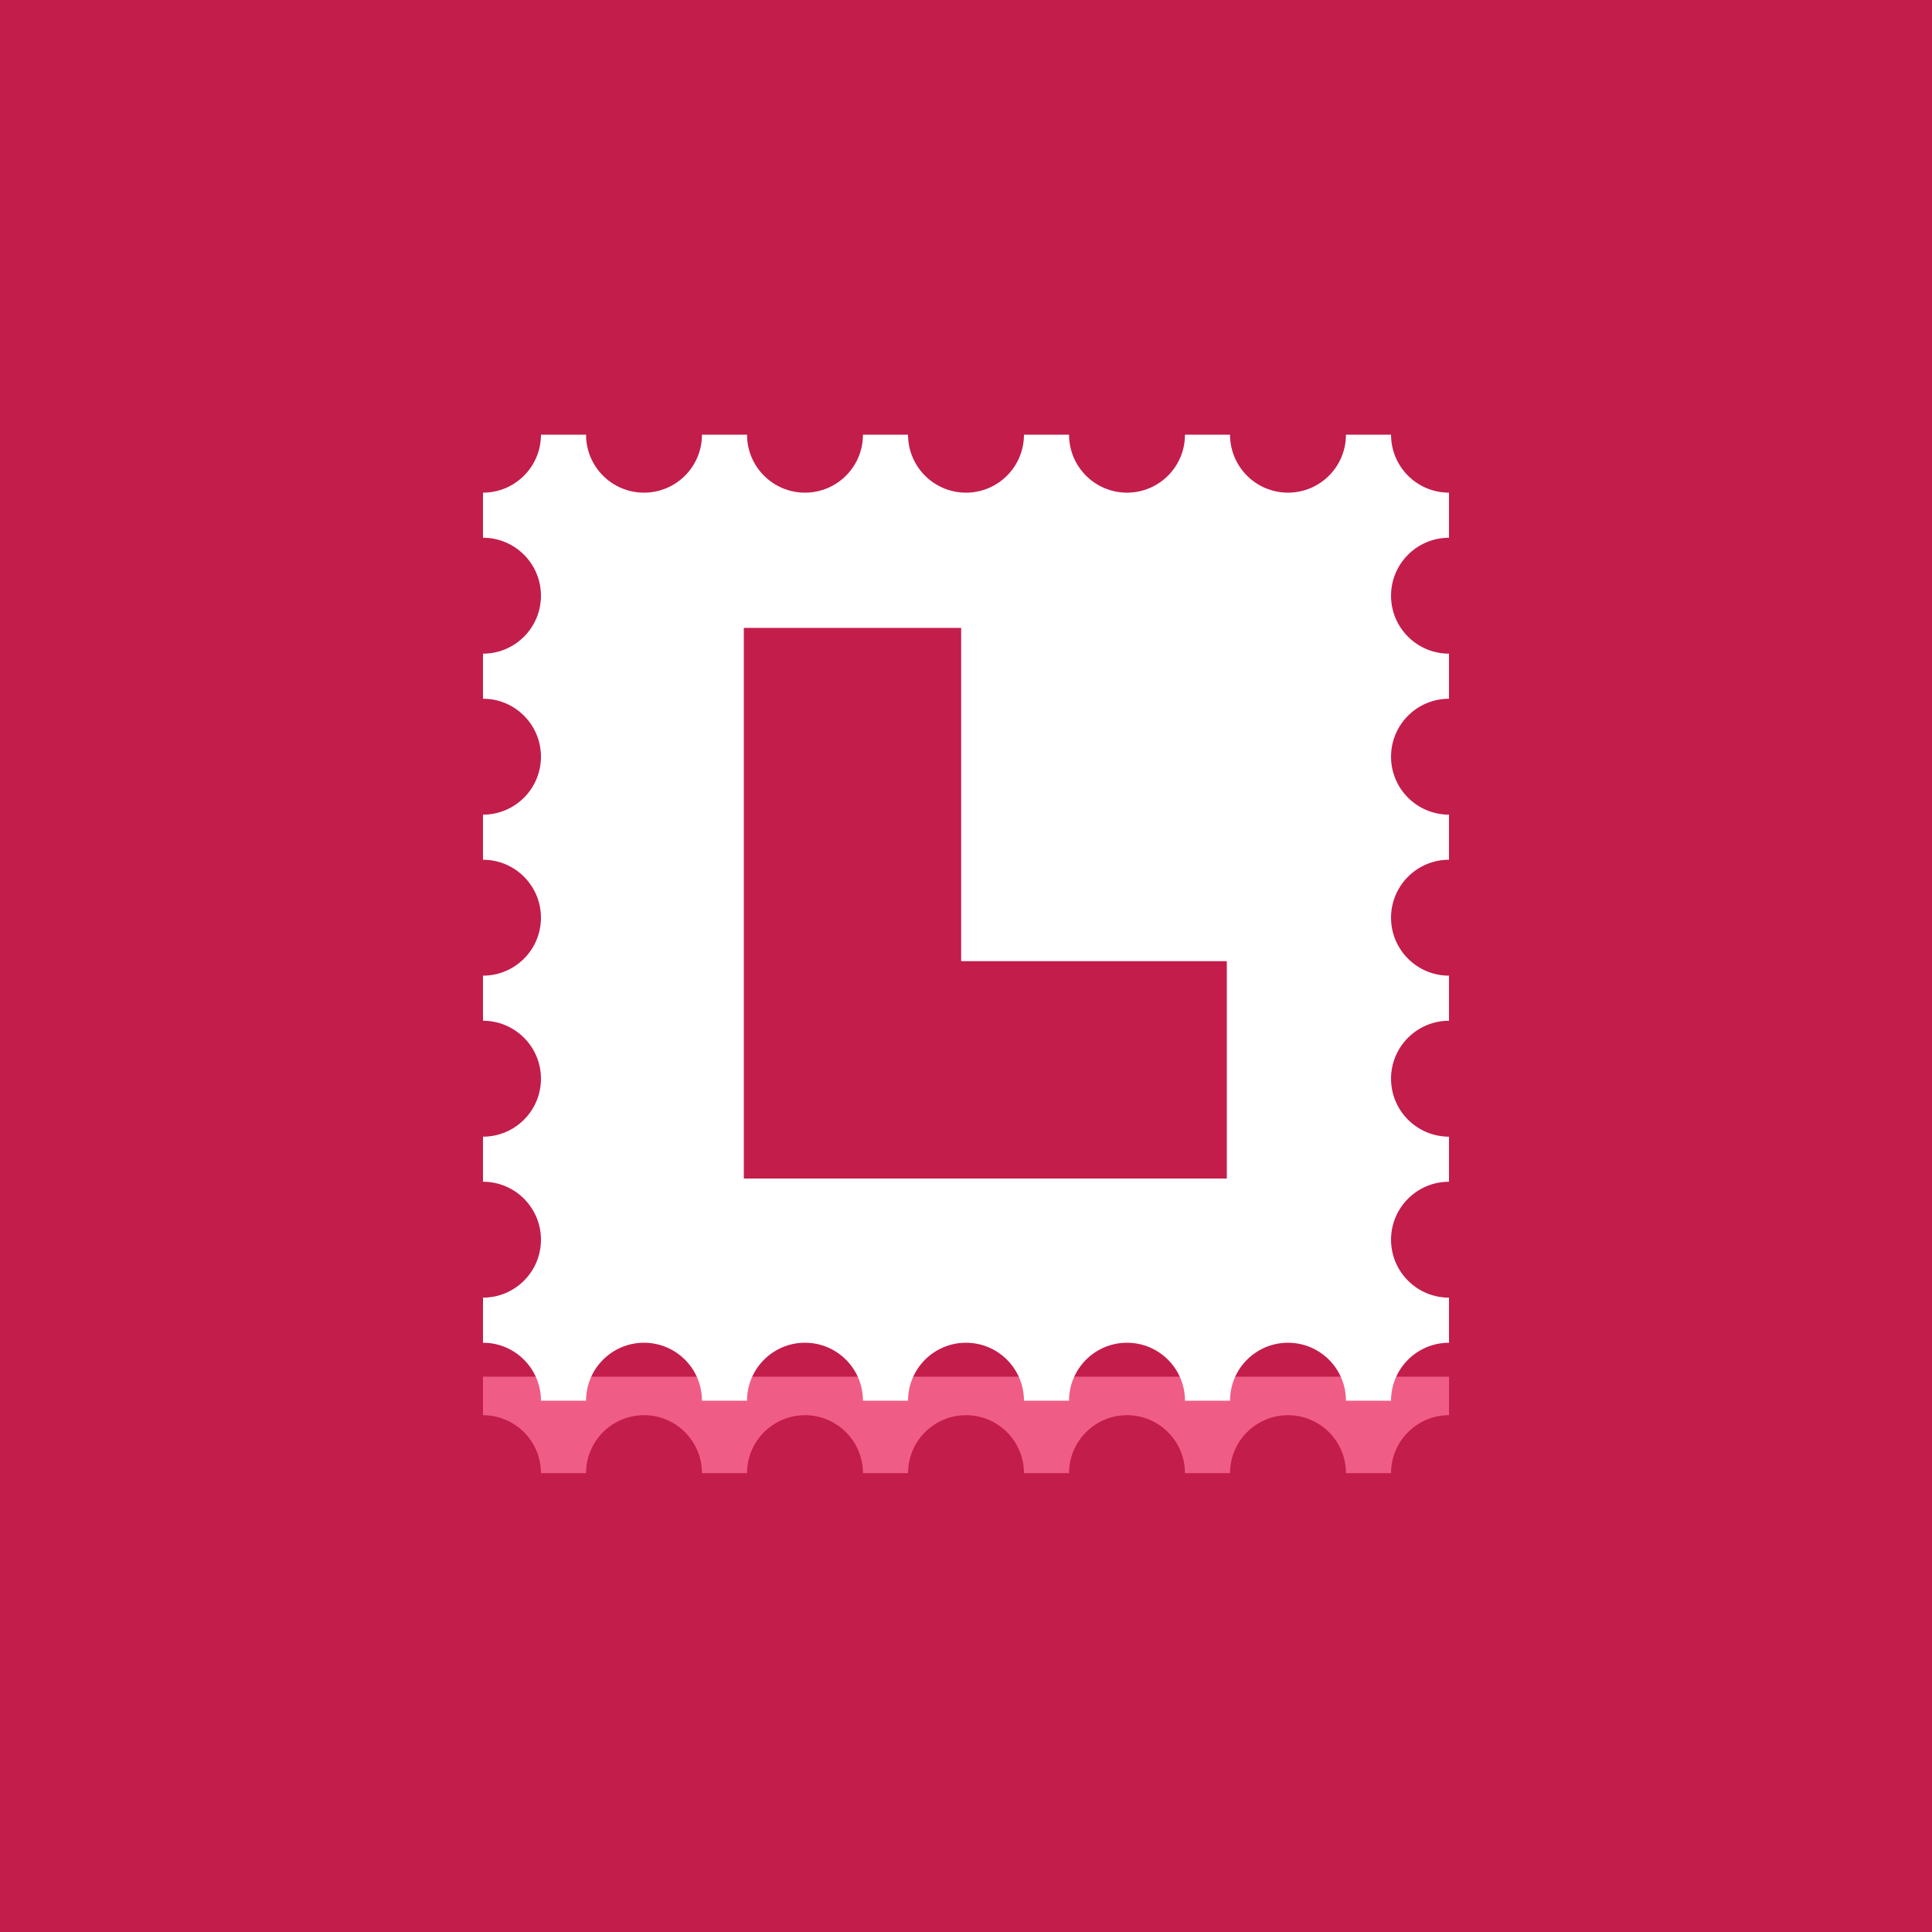
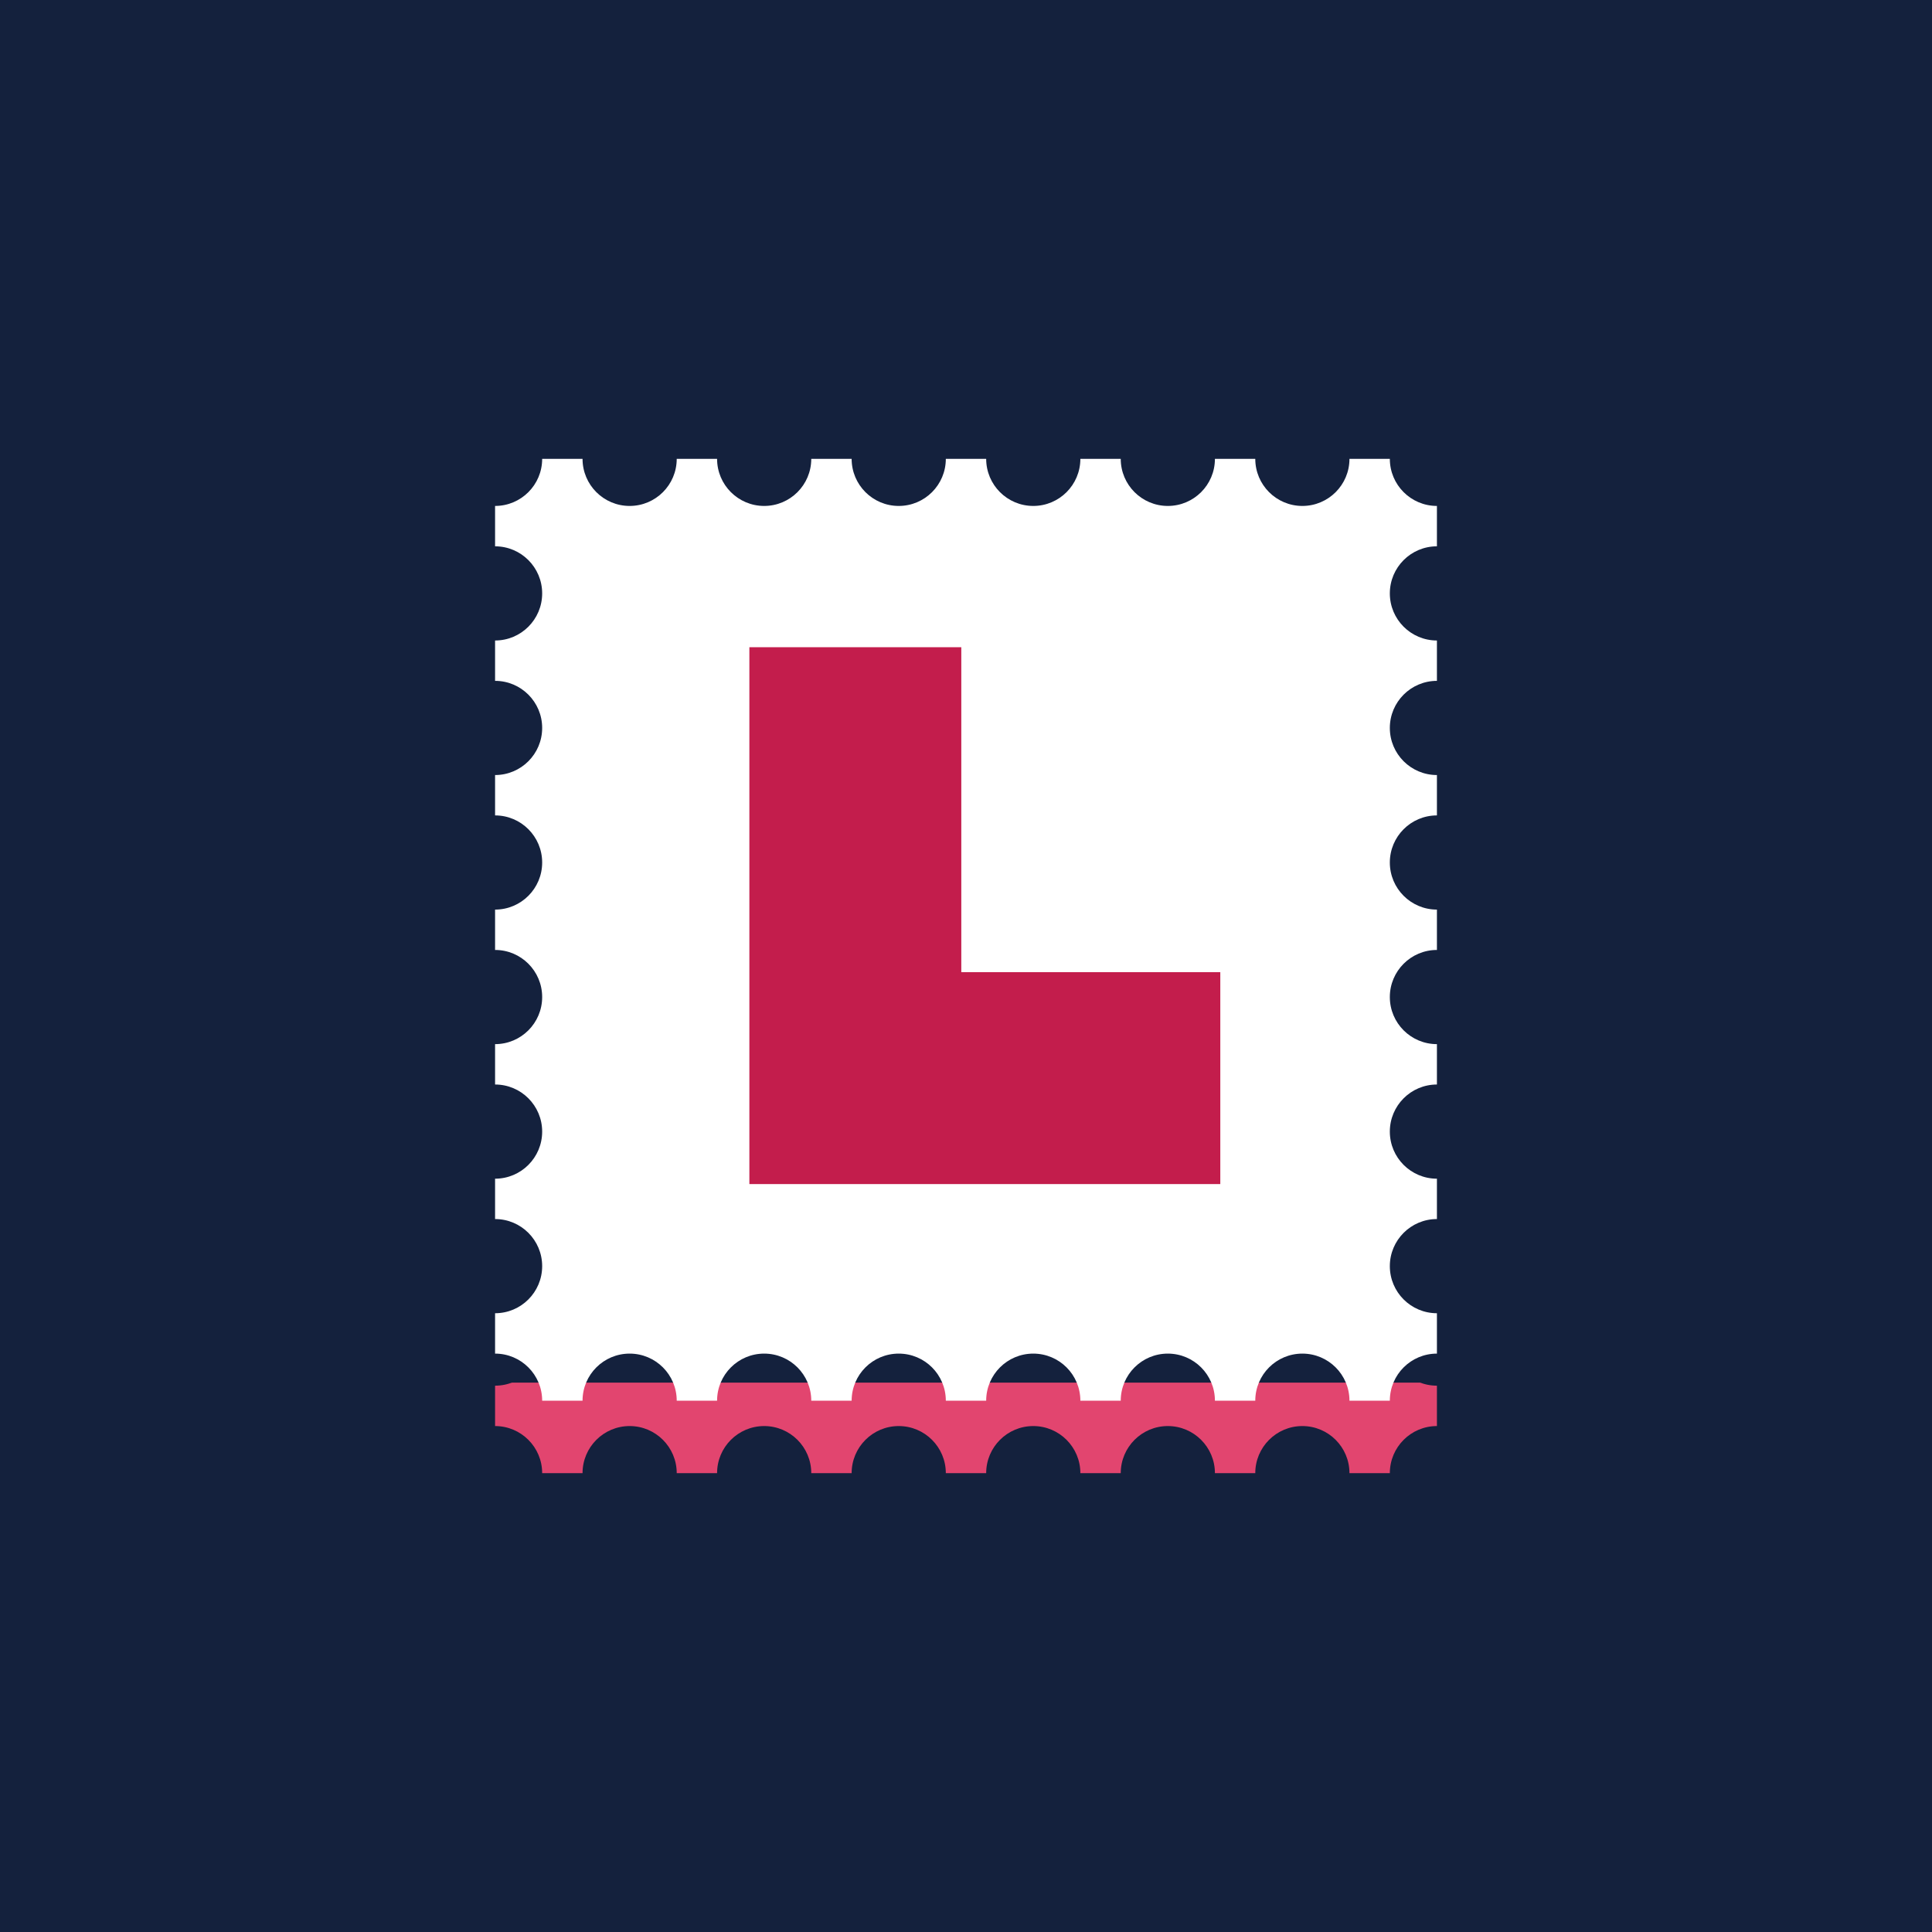
<svg xmlns="http://www.w3.org/2000/svg" viewBox="0 0 64 64">
-   <rect width="64" height="64" fill="#c31d4c" />
-   <g transform="translate(6.4 6.4) scale(0.8)">
+   <rect width="64" height="64" fill="#14213d" />
+   <g transform="translate(12.8 12.8) scale(0.6)">
    <defs>
      <mask id="mk-face" maskUnits="userSpaceOnUse" x="0" y="0" width="64" height="64">
-         <rect x="12" y="10" width="40" height="40" fill="#fff" />
+         <rect x="6" y="4" width="52" height="52" fill="#fff" />
        <g fill="#000">
-           <circle cx="12" cy="10" r="2.4" />
-           <circle cx="12" cy="50" r="2.4" />
-           <circle cx="52" cy="10" r="2.4" />
-           <circle cx="18.667" cy="10" r="2.4" />
-           <circle cx="18.667" cy="50" r="2.4" />
-           <circle cx="12" cy="16.667" r="2.4" />
-           <circle cx="52" cy="16.667" r="2.4" />
-           <circle cx="25.333" cy="10" r="2.4" />
-           <circle cx="25.333" cy="50" r="2.4" />
-           <circle cx="12" cy="23.333" r="2.4" />
-           <circle cx="52" cy="23.333" r="2.4" />
-           <circle cx="32" cy="10" r="2.4" />
-           <circle cx="32" cy="50" r="2.4" />
-           <circle cx="12" cy="30" r="2.4" />
-           <circle cx="52" cy="30" r="2.4" />
-           <circle cx="38.667" cy="10" r="2.4" />
-           <circle cx="38.667" cy="50" r="2.4" />
-           <circle cx="12" cy="36.667" r="2.4" />
-           <circle cx="52" cy="36.667" r="2.4" />
-           <circle cx="45.333" cy="10" r="2.4" />
-           <circle cx="45.333" cy="50" r="2.4" />
-           <circle cx="12" cy="43.333" r="2.4" />
-           <circle cx="52" cy="43.333" r="2.4" />
-           <circle cx="52" cy="50" r="2.4" />
+           <circle cx="6" cy="4" r="2.6" />
+           <circle cx="6" cy="56" r="2.6" />
+           <circle cx="58" cy="4" r="2.6" />
+           <circle cx="13.429" cy="4" r="2.6" />
+           <circle cx="13.429" cy="56" r="2.6" />
+           <circle cx="6" cy="11.429" r="2.6" />
+           <circle cx="58" cy="11.429" r="2.6" />
+           <circle cx="20.857" cy="4" r="2.6" />
+           <circle cx="20.857" cy="56" r="2.6" />
+           <circle cx="6" cy="18.857" r="2.6" />
+           <circle cx="58" cy="18.857" r="2.6" />
+           <circle cx="28.286" cy="4" r="2.6" />
+           <circle cx="28.286" cy="56" r="2.6" />
+           <circle cx="6" cy="26.286" r="2.6" />
+           <circle cx="58" cy="26.286" r="2.6" />
+           <circle cx="35.714" cy="4" r="2.6" />
+           <circle cx="35.714" cy="56" r="2.6" />
+           <circle cx="6" cy="33.714" r="2.6" />
+           <circle cx="58" cy="33.714" r="2.6" />
+           <circle cx="43.143" cy="4" r="2.6" />
+           <circle cx="43.143" cy="56" r="2.6" />
+           <circle cx="6" cy="41.143" r="2.6" />
+           <circle cx="58" cy="41.143" r="2.6" />
+           <circle cx="50.571" cy="4" r="2.6" />
+           <circle cx="50.571" cy="56" r="2.6" />
+           <circle cx="6" cy="48.571" r="2.6" />
+           <circle cx="58" cy="48.571" r="2.6" />
+           <circle cx="58" cy="56" r="2.6" />
        </g>
      </mask>
-       <mask id="mk-shadow" maskUnits="userSpaceOnUse" x="0" y="0" width="64" height="64">
-         <rect x="12" y="10" width="40" height="40" fill="#fff" />
+       <mask id="mk-edge" maskUnits="userSpaceOnUse" x="0" y="0" width="64" height="64">
+         <rect x="6" y="4" width="52" height="52" fill="#fff" />
        <g fill="#000">
-           <circle cx="12" cy="10" r="2.4" />
-           <circle cx="12" cy="50" r="2.4" />
-           <circle cx="52" cy="10" r="2.4" />
-           <circle cx="18.667" cy="10" r="2.4" />
-           <circle cx="18.667" cy="50" r="2.4" />
-           <circle cx="12" cy="16.667" r="2.4" />
-           <circle cx="52" cy="16.667" r="2.4" />
-           <circle cx="25.333" cy="10" r="2.4" />
-           <circle cx="25.333" cy="50" r="2.4" />
-           <circle cx="12" cy="23.333" r="2.4" />
-           <circle cx="52" cy="23.333" r="2.4" />
-           <circle cx="32" cy="10" r="2.4" />
-           <circle cx="32" cy="50" r="2.4" />
-           <circle cx="12" cy="30" r="2.4" />
-           <circle cx="52" cy="30" r="2.4" />
-           <circle cx="38.667" cy="10" r="2.4" />
-           <circle cx="38.667" cy="50" r="2.4" />
-           <circle cx="12" cy="36.667" r="2.4" />
-           <circle cx="52" cy="36.667" r="2.4" />
-           <circle cx="45.333" cy="10" r="2.4" />
-           <circle cx="45.333" cy="50" r="2.4" />
-           <circle cx="12" cy="43.333" r="2.4" />
-           <circle cx="52" cy="43.333" r="2.4" />
-           <circle cx="52" cy="50" r="2.4" />
+           <circle cx="6" cy="4" r="2.6" />
+           <circle cx="6" cy="56" r="2.6" />
+           <circle cx="58" cy="4" r="2.6" />
+           <circle cx="13.429" cy="4" r="2.6" />
+           <circle cx="13.429" cy="56" r="2.6" />
+           <circle cx="6" cy="11.429" r="2.6" />
+           <circle cx="58" cy="11.429" r="2.6" />
+           <circle cx="20.857" cy="4" r="2.6" />
+           <circle cx="20.857" cy="56" r="2.6" />
+           <circle cx="6" cy="18.857" r="2.6" />
+           <circle cx="58" cy="18.857" r="2.6" />
+           <circle cx="28.286" cy="4" r="2.6" />
+           <circle cx="28.286" cy="56" r="2.6" />
+           <circle cx="6" cy="26.286" r="2.6" />
+           <circle cx="58" cy="26.286" r="2.6" />
+           <circle cx="35.714" cy="4" r="2.6" />
+           <circle cx="35.714" cy="56" r="2.6" />
+           <circle cx="6" cy="33.714" r="2.6" />
+           <circle cx="58" cy="33.714" r="2.6" />
+           <circle cx="43.143" cy="4" r="2.6" />
+           <circle cx="43.143" cy="56" r="2.6" />
+           <circle cx="6" cy="41.143" r="2.6" />
+           <circle cx="58" cy="41.143" r="2.6" />
+           <circle cx="50.571" cy="4" r="2.6" />
+           <circle cx="50.571" cy="56" r="2.6" />
+           <circle cx="6" cy="48.571" r="2.6" />
+           <circle cx="58" cy="48.571" r="2.6" />
+           <circle cx="58" cy="56" r="2.6" />
        </g>
      </mask>
      <clipPath id="mk-below">
-         <rect x="0" y="49" width="64" height="15" />
+         <rect x="0" y="55" width="64" height="9" />
      </clipPath>
    </defs>
    <g clip-path="url(#mk-below)">
-       <g transform="translate(0 3)">
-         <rect width="64" height="64" fill="#ef5d86" mask="url(#mk-shadow)" />
+       <g transform="translate(0 4)">
+         <rect width="64" height="64" fill="#e2456f" mask="url(#mk-edge)" />
      </g>
    </g>
    <rect width="64" height="64" fill="#ffffff" mask="url(#mk-face)" />
-     <path d="M22.8 18h9v13.8h11v9h-20Z" fill="#c31d4c" />
+     <path d="M20.04 14.4h11.7v17.94h14.3v11.7h-26Z" fill="#c31d4c" />
  </g>
</svg>
